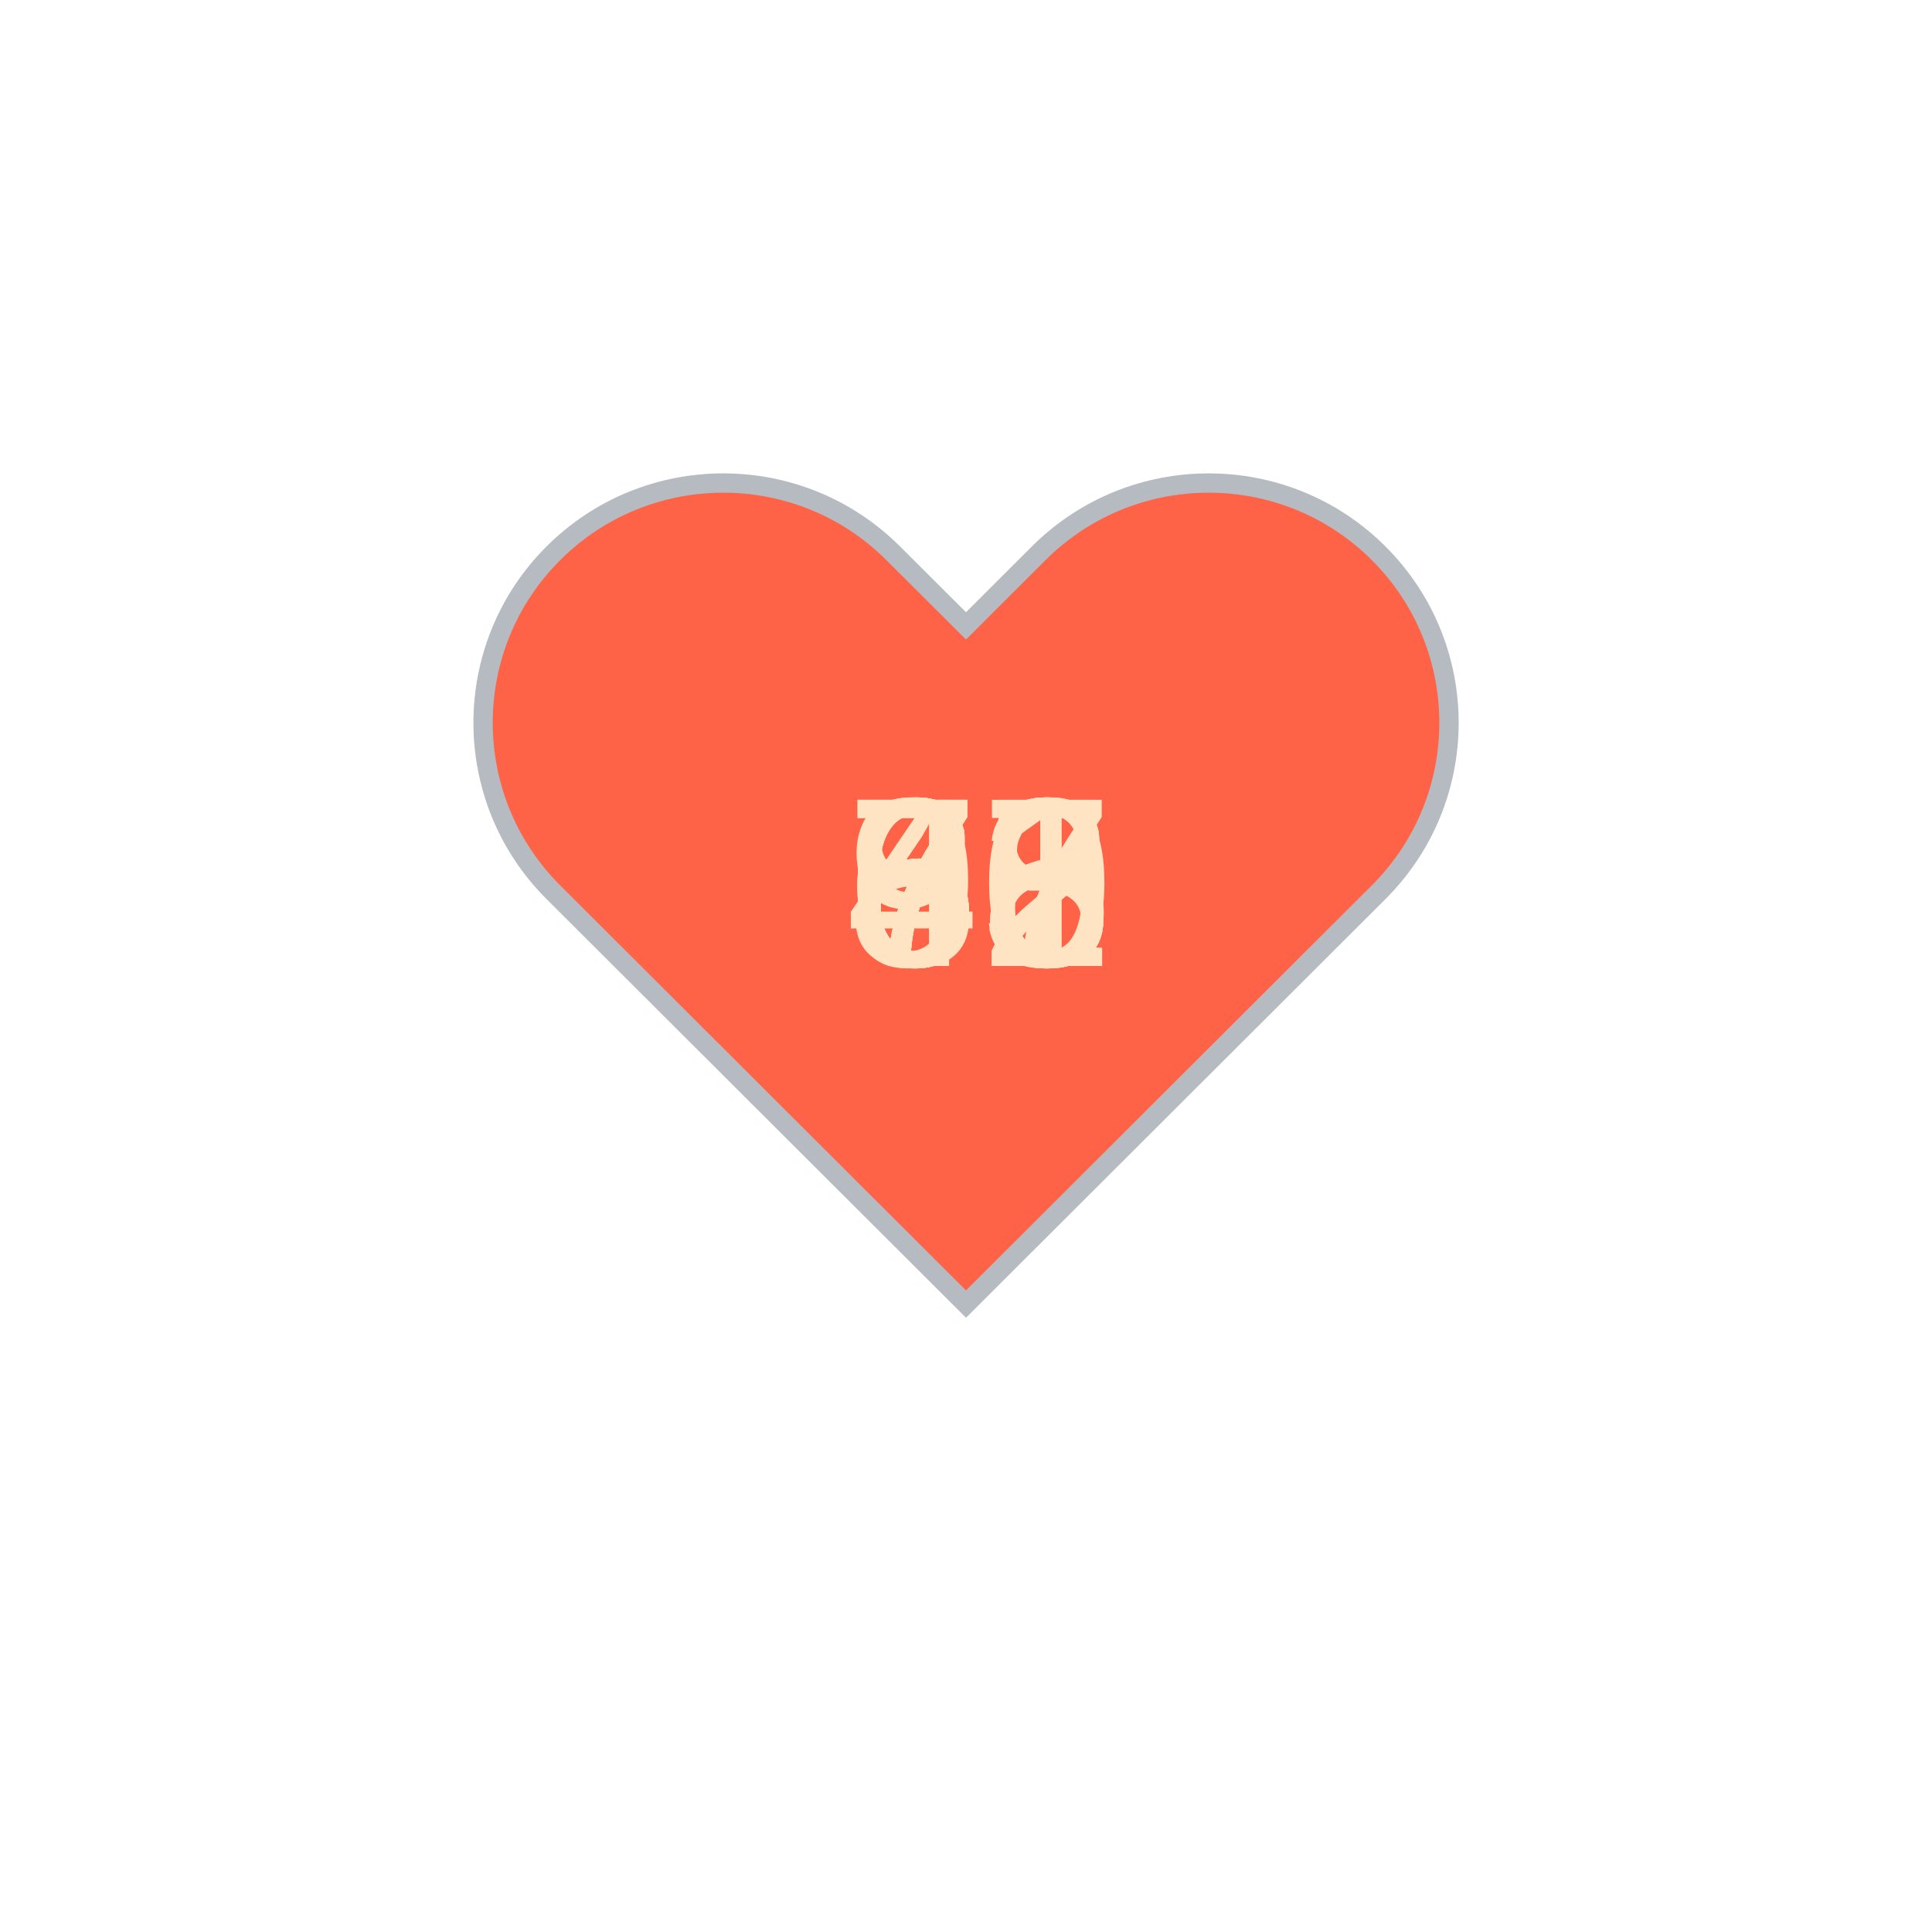
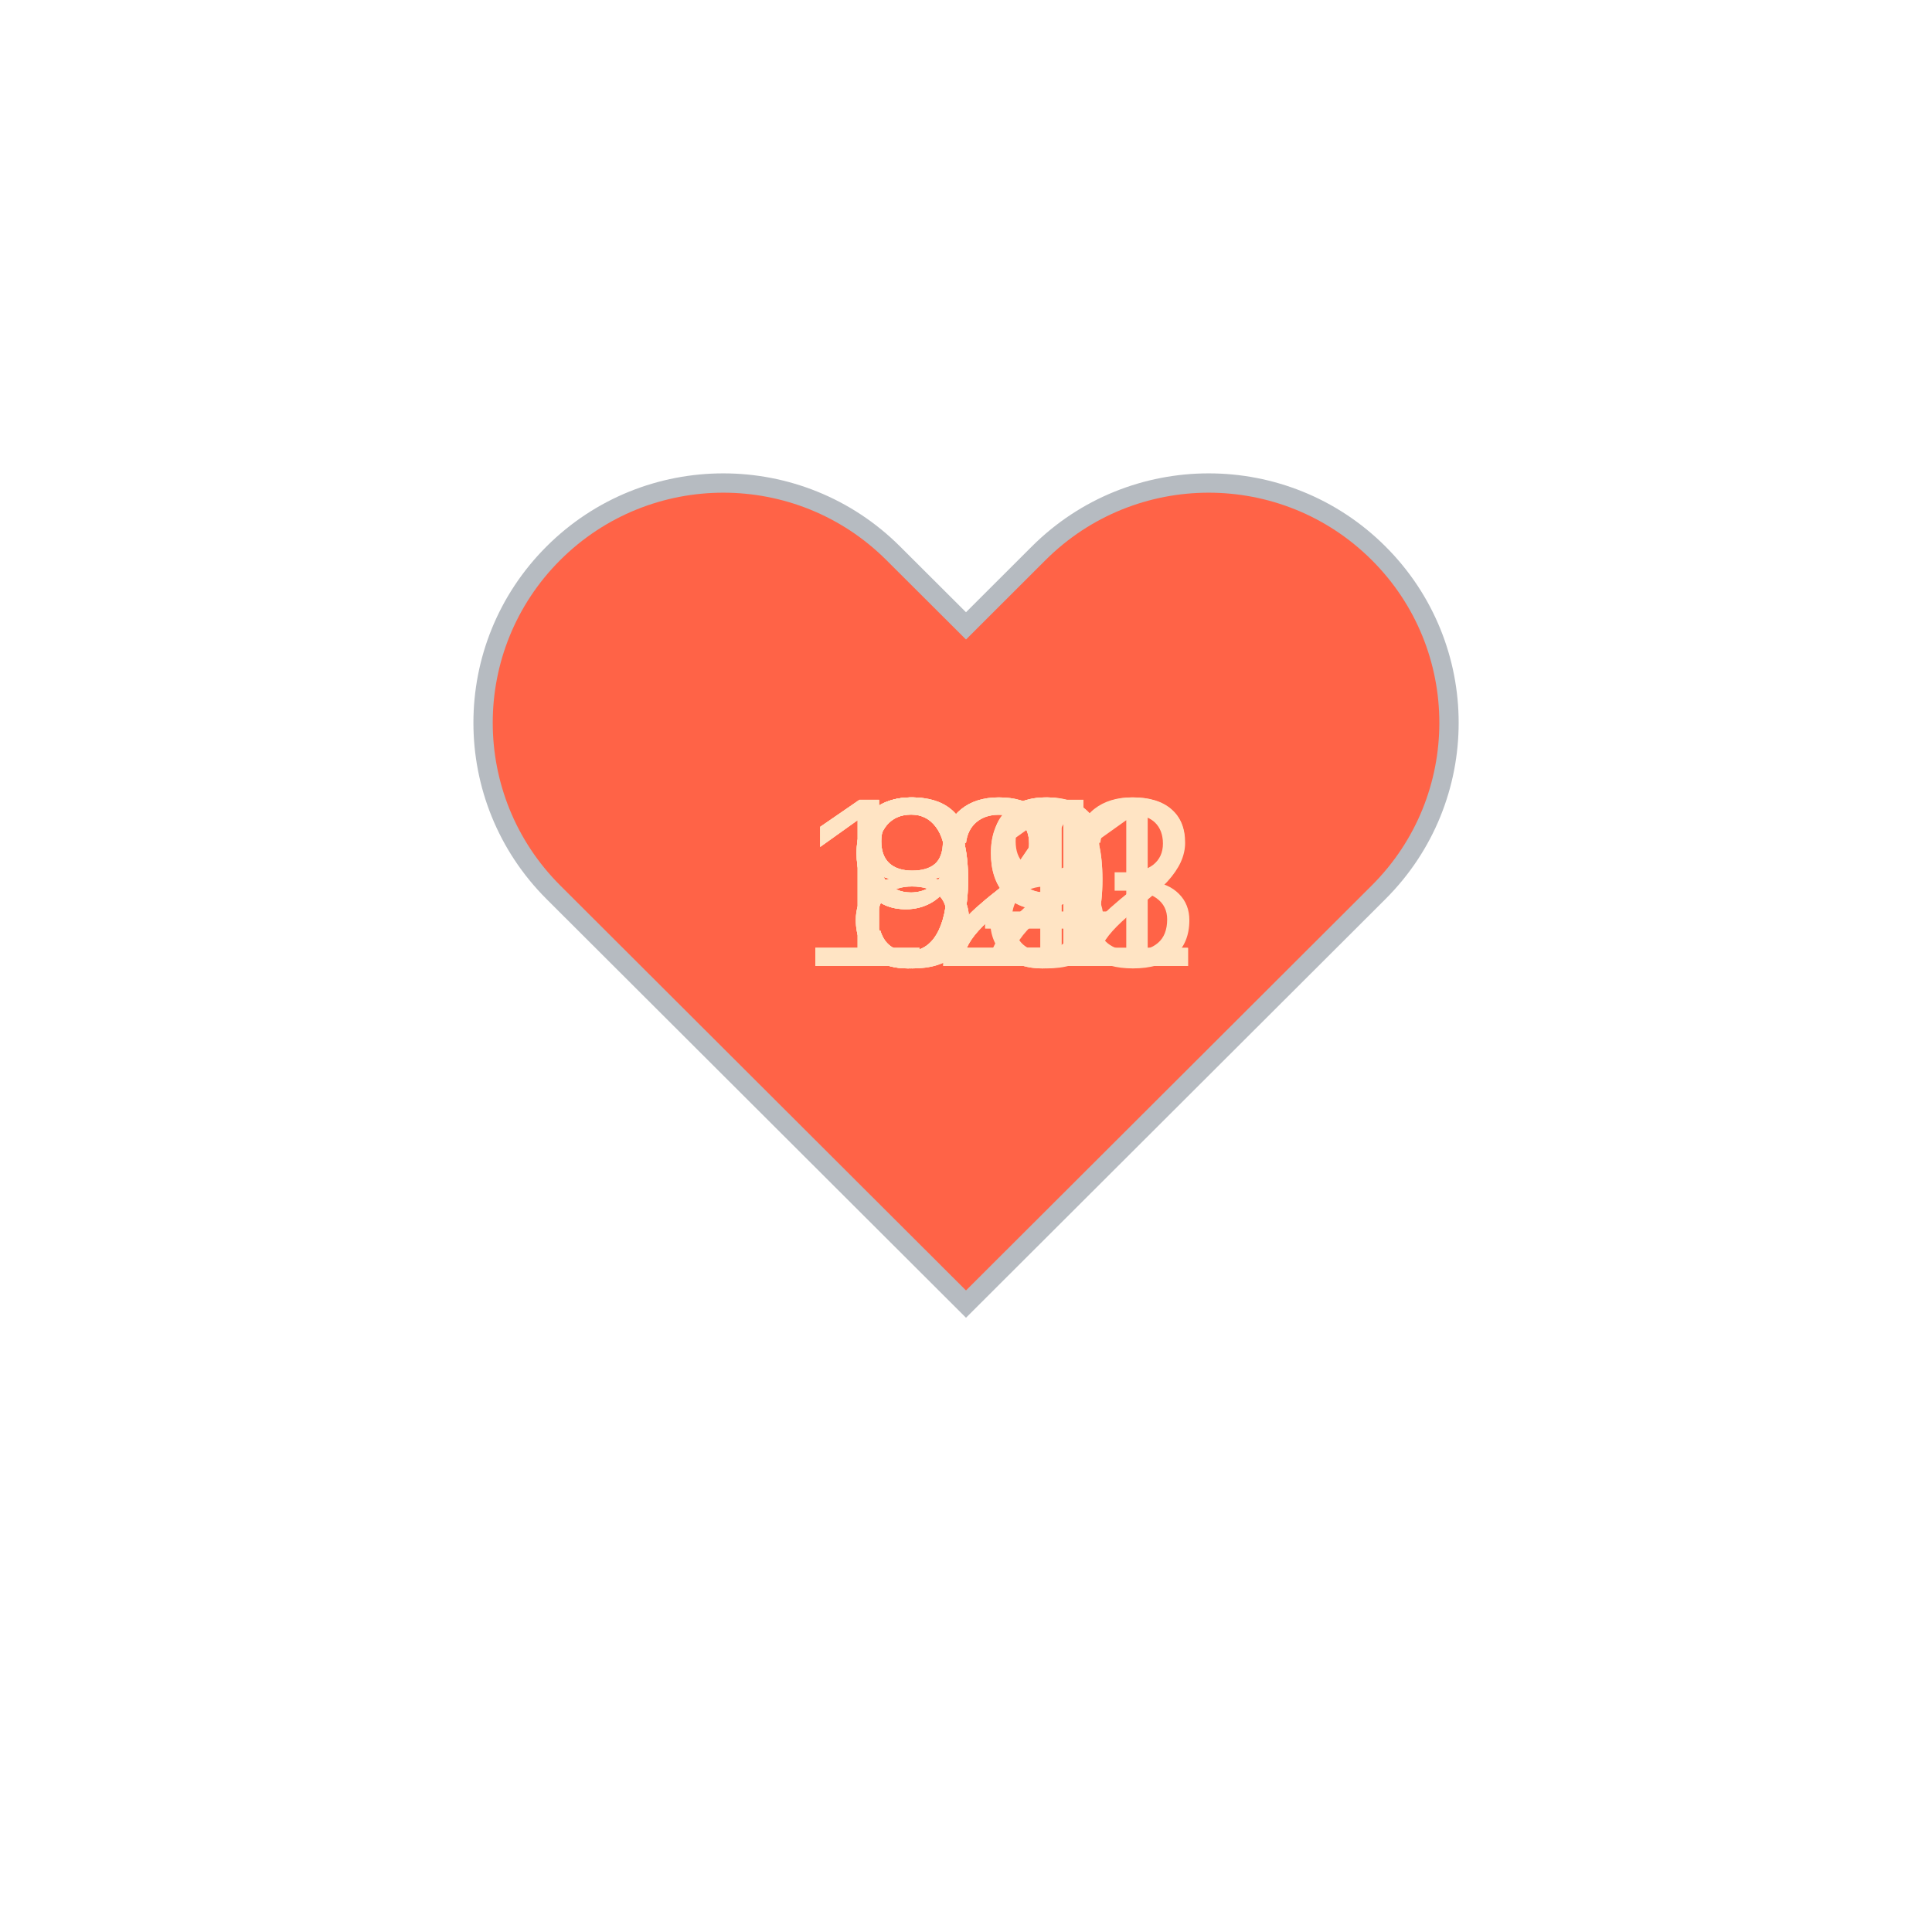
<svg xmlns="http://www.w3.org/2000/svg" baseProfile="full" height="150" version="1.1" viewBox="0,0,200,200" width="150">
  <defs />
  <g transform="translate(100 100)">
    <path d="M92.71,7.27L92.71,7.27c-9.71-9.69-25.46-9.69-35.18,0L50,14.79l-7.54-7.52C32.75-2.42,17-2.42,7.29,7.27v0 c-9.71,9.69-9.71,25.41,0,35.1L50,85l42.71-42.63C102.43,32.68,102.43,16.96,92.71,7.27z" fill="tomato" stroke="#B6BBC1" stroke-width="2" transform="translate(-50 -50)" />
    <animateTransform additive="sum" attributeName="transform" dur="1.2s" repeatCount="indefinite" type="scale" values="1; 1.5; 1.25; 1.5; 1.5; 1;" />
-     <text fill="bisque" style="font-size:25px; font-family:Arial" transform="translate(-12.5 0)">88<animate attributeName="visibility" dur="12.0s" keyTimes="0;0.1;0.2;0.3;0.4;0.5;0.6;0.7;0.8;0.9;1.0" repeatCount="indefinite" values="visible;hidden;hidden;hidden;hidden;hidden;hidden;hidden;hidden;hidden;hidden" />
+     <text fill="bisque" style="font-size:25px; font-family:Arial" transform="translate(-17.5 0)">123<animate attributeName="visibility" dur="12.0s" keyTimes="0;0.1;0.2;0.3;0.4;0.5;0.6;0.7;0.8;0.9;1.0" repeatCount="indefinite" values="visible;hidden;hidden;hidden;hidden;hidden;hidden;hidden;hidden;hidden;hidden" />
    </text>
-     <text fill="bisque" style="font-size:25px; font-family:Arial" transform="translate(-12.5 0)">62<animate attributeName="visibility" dur="12.0s" keyTimes="0;0.1;0.2;0.3;0.4;0.5;0.6;0.7;0.8;0.9;1.0" repeatCount="indefinite" values="hidden;visible;hidden;hidden;hidden;hidden;hidden;hidden;hidden;hidden;hidden" />
+     <text fill="bisque" style="font-size:25px; font-family:Arial" transform="translate(-17.5 0)">122<animate attributeName="visibility" dur="12.0s" keyTimes="0;0.1;0.2;0.3;0.4;0.5;0.6;0.7;0.8;0.9;1.0" repeatCount="indefinite" values="hidden;visible;hidden;hidden;hidden;hidden;hidden;hidden;hidden;hidden;hidden" />
    </text>
-     <text fill="bisque" style="font-size:25px; font-family:Arial" transform="translate(-12.5 0)">63<animate attributeName="visibility" dur="12.0s" keyTimes="0;0.1;0.2;0.3;0.4;0.5;0.6;0.7;0.8;0.9;1.0" repeatCount="indefinite" values="hidden;hidden;visible;hidden;hidden;hidden;hidden;hidden;hidden;hidden;hidden" />
+     <text fill="bisque" style="font-size:25px; font-family:Arial" transform="translate(-17.5 0)">121<animate attributeName="visibility" dur="12.0s" keyTimes="0;0.1;0.2;0.3;0.4;0.5;0.6;0.7;0.8;0.9;1.0" repeatCount="indefinite" values="hidden;hidden;visible;hidden;hidden;hidden;hidden;hidden;hidden;hidden;hidden" />
    </text>
-     <text fill="bisque" style="font-size:25px; font-family:Arial" transform="translate(-12.5 0)">70<animate attributeName="visibility" dur="12.0s" keyTimes="0;0.1;0.2;0.3;0.4;0.5;0.6;0.7;0.8;0.9;1.0" repeatCount="indefinite" values="hidden;hidden;hidden;visible;hidden;hidden;hidden;hidden;hidden;hidden;hidden" />
+     <text fill="bisque" style="font-size:25px; font-family:Arial" transform="translate(-12.5 0)">92<animate attributeName="visibility" dur="12.0s" keyTimes="0;0.1;0.2;0.3;0.4;0.5;0.6;0.7;0.8;0.9;1.0" repeatCount="indefinite" values="hidden;hidden;hidden;visible;hidden;hidden;hidden;hidden;hidden;hidden;hidden" />
    </text>
-     <text fill="bisque" style="font-size:25px; font-family:Arial" transform="translate(-12.5 0)">91<animate attributeName="visibility" dur="12.0s" keyTimes="0;0.1;0.2;0.3;0.4;0.5;0.6;0.7;0.8;0.9;1.0" repeatCount="indefinite" values="hidden;hidden;hidden;hidden;visible;hidden;hidden;hidden;hidden;hidden;hidden" />
+     <text fill="bisque" style="font-size:25px; font-family:Arial" transform="translate(-12.5 0)">88<animate attributeName="visibility" dur="12.0s" keyTimes="0;0.1;0.2;0.3;0.4;0.5;0.6;0.7;0.8;0.9;1.0" repeatCount="indefinite" values="hidden;hidden;hidden;hidden;visible;hidden;hidden;hidden;hidden;hidden;hidden" />
    </text>
-     <text fill="bisque" style="font-size:25px; font-family:Arial" transform="translate(-12.5 0)">65<animate attributeName="visibility" dur="12.0s" keyTimes="0;0.1;0.2;0.3;0.4;0.5;0.6;0.7;0.8;0.9;1.0" repeatCount="indefinite" values="hidden;hidden;hidden;hidden;hidden;visible;hidden;hidden;hidden;hidden;hidden" />
+     <text fill="bisque" style="font-size:25px; font-family:Arial" transform="translate(-12.5 0)">89<animate attributeName="visibility" dur="12.0s" keyTimes="0;0.1;0.2;0.3;0.4;0.5;0.6;0.7;0.8;0.9;1.0" repeatCount="indefinite" values="hidden;hidden;hidden;hidden;hidden;visible;hidden;hidden;hidden;hidden;hidden" />
    </text>
-     <text fill="bisque" style="font-size:25px; font-family:Arial" transform="translate(-12.5 0)">76<animate attributeName="visibility" dur="12.0s" keyTimes="0;0.1;0.2;0.3;0.4;0.5;0.6;0.7;0.8;0.9;1.0" repeatCount="indefinite" values="hidden;hidden;hidden;hidden;hidden;hidden;visible;hidden;hidden;hidden;hidden" />
+     <text fill="bisque" style="font-size:25px; font-family:Arial" transform="translate(-12.5 0)">94<animate attributeName="visibility" dur="12.0s" keyTimes="0;0.1;0.2;0.3;0.4;0.5;0.6;0.7;0.8;0.9;1.0" repeatCount="indefinite" values="hidden;hidden;hidden;hidden;hidden;hidden;visible;hidden;hidden;hidden;hidden" />
    </text>
-     <text fill="bisque" style="font-size:25px; font-family:Arial" transform="translate(-12.5 0)">72<animate attributeName="visibility" dur="12.0s" keyTimes="0;0.1;0.2;0.3;0.4;0.5;0.6;0.7;0.8;0.9;1.0" repeatCount="indefinite" values="hidden;hidden;hidden;hidden;hidden;hidden;hidden;visible;hidden;hidden;hidden" />
+     <text fill="bisque" style="font-size:25px; font-family:Arial" transform="translate(-12.5 0)">91<animate attributeName="visibility" dur="12.0s" keyTimes="0;0.1;0.2;0.3;0.4;0.5;0.6;0.7;0.8;0.9;1.0" repeatCount="indefinite" values="hidden;hidden;hidden;hidden;hidden;hidden;hidden;visible;hidden;hidden;hidden" />
    </text>
-     <text fill="bisque" style="font-size:25px; font-family:Arial" transform="translate(-12.5 0)">48<animate attributeName="visibility" dur="12.0s" keyTimes="0;0.1;0.2;0.3;0.4;0.5;0.6;0.7;0.8;0.9;1.0" repeatCount="indefinite" values="hidden;hidden;hidden;hidden;hidden;hidden;hidden;hidden;visible;hidden;hidden" />
+     <text fill="bisque" style="font-size:25px; font-family:Arial" transform="translate(-12.5 0)">89<animate attributeName="visibility" dur="12.0s" keyTimes="0;0.1;0.2;0.3;0.4;0.5;0.6;0.7;0.8;0.9;1.0" repeatCount="indefinite" values="hidden;hidden;hidden;hidden;hidden;hidden;hidden;hidden;visible;hidden;hidden" />
    </text>
-     <text fill="bisque" style="font-size:25px; font-family:Arial" transform="translate(-12.5 0)">67<animate attributeName="visibility" dur="12.0s" keyTimes="0;0.1;0.2;0.3;0.4;0.5;0.6;0.7;0.8;0.9;1.0" repeatCount="indefinite" values="hidden;hidden;hidden;hidden;hidden;hidden;hidden;hidden;hidden;visible;hidden" />
+     <text fill="bisque" style="font-size:25px; font-family:Arial" transform="translate(-12.5 0)">94<animate attributeName="visibility" dur="12.0s" keyTimes="0;0.1;0.2;0.3;0.4;0.5;0.6;0.7;0.8;0.9;1.0" repeatCount="indefinite" values="hidden;hidden;hidden;hidden;hidden;hidden;hidden;hidden;hidden;visible;hidden" />
    </text>
  </g>
</svg>
